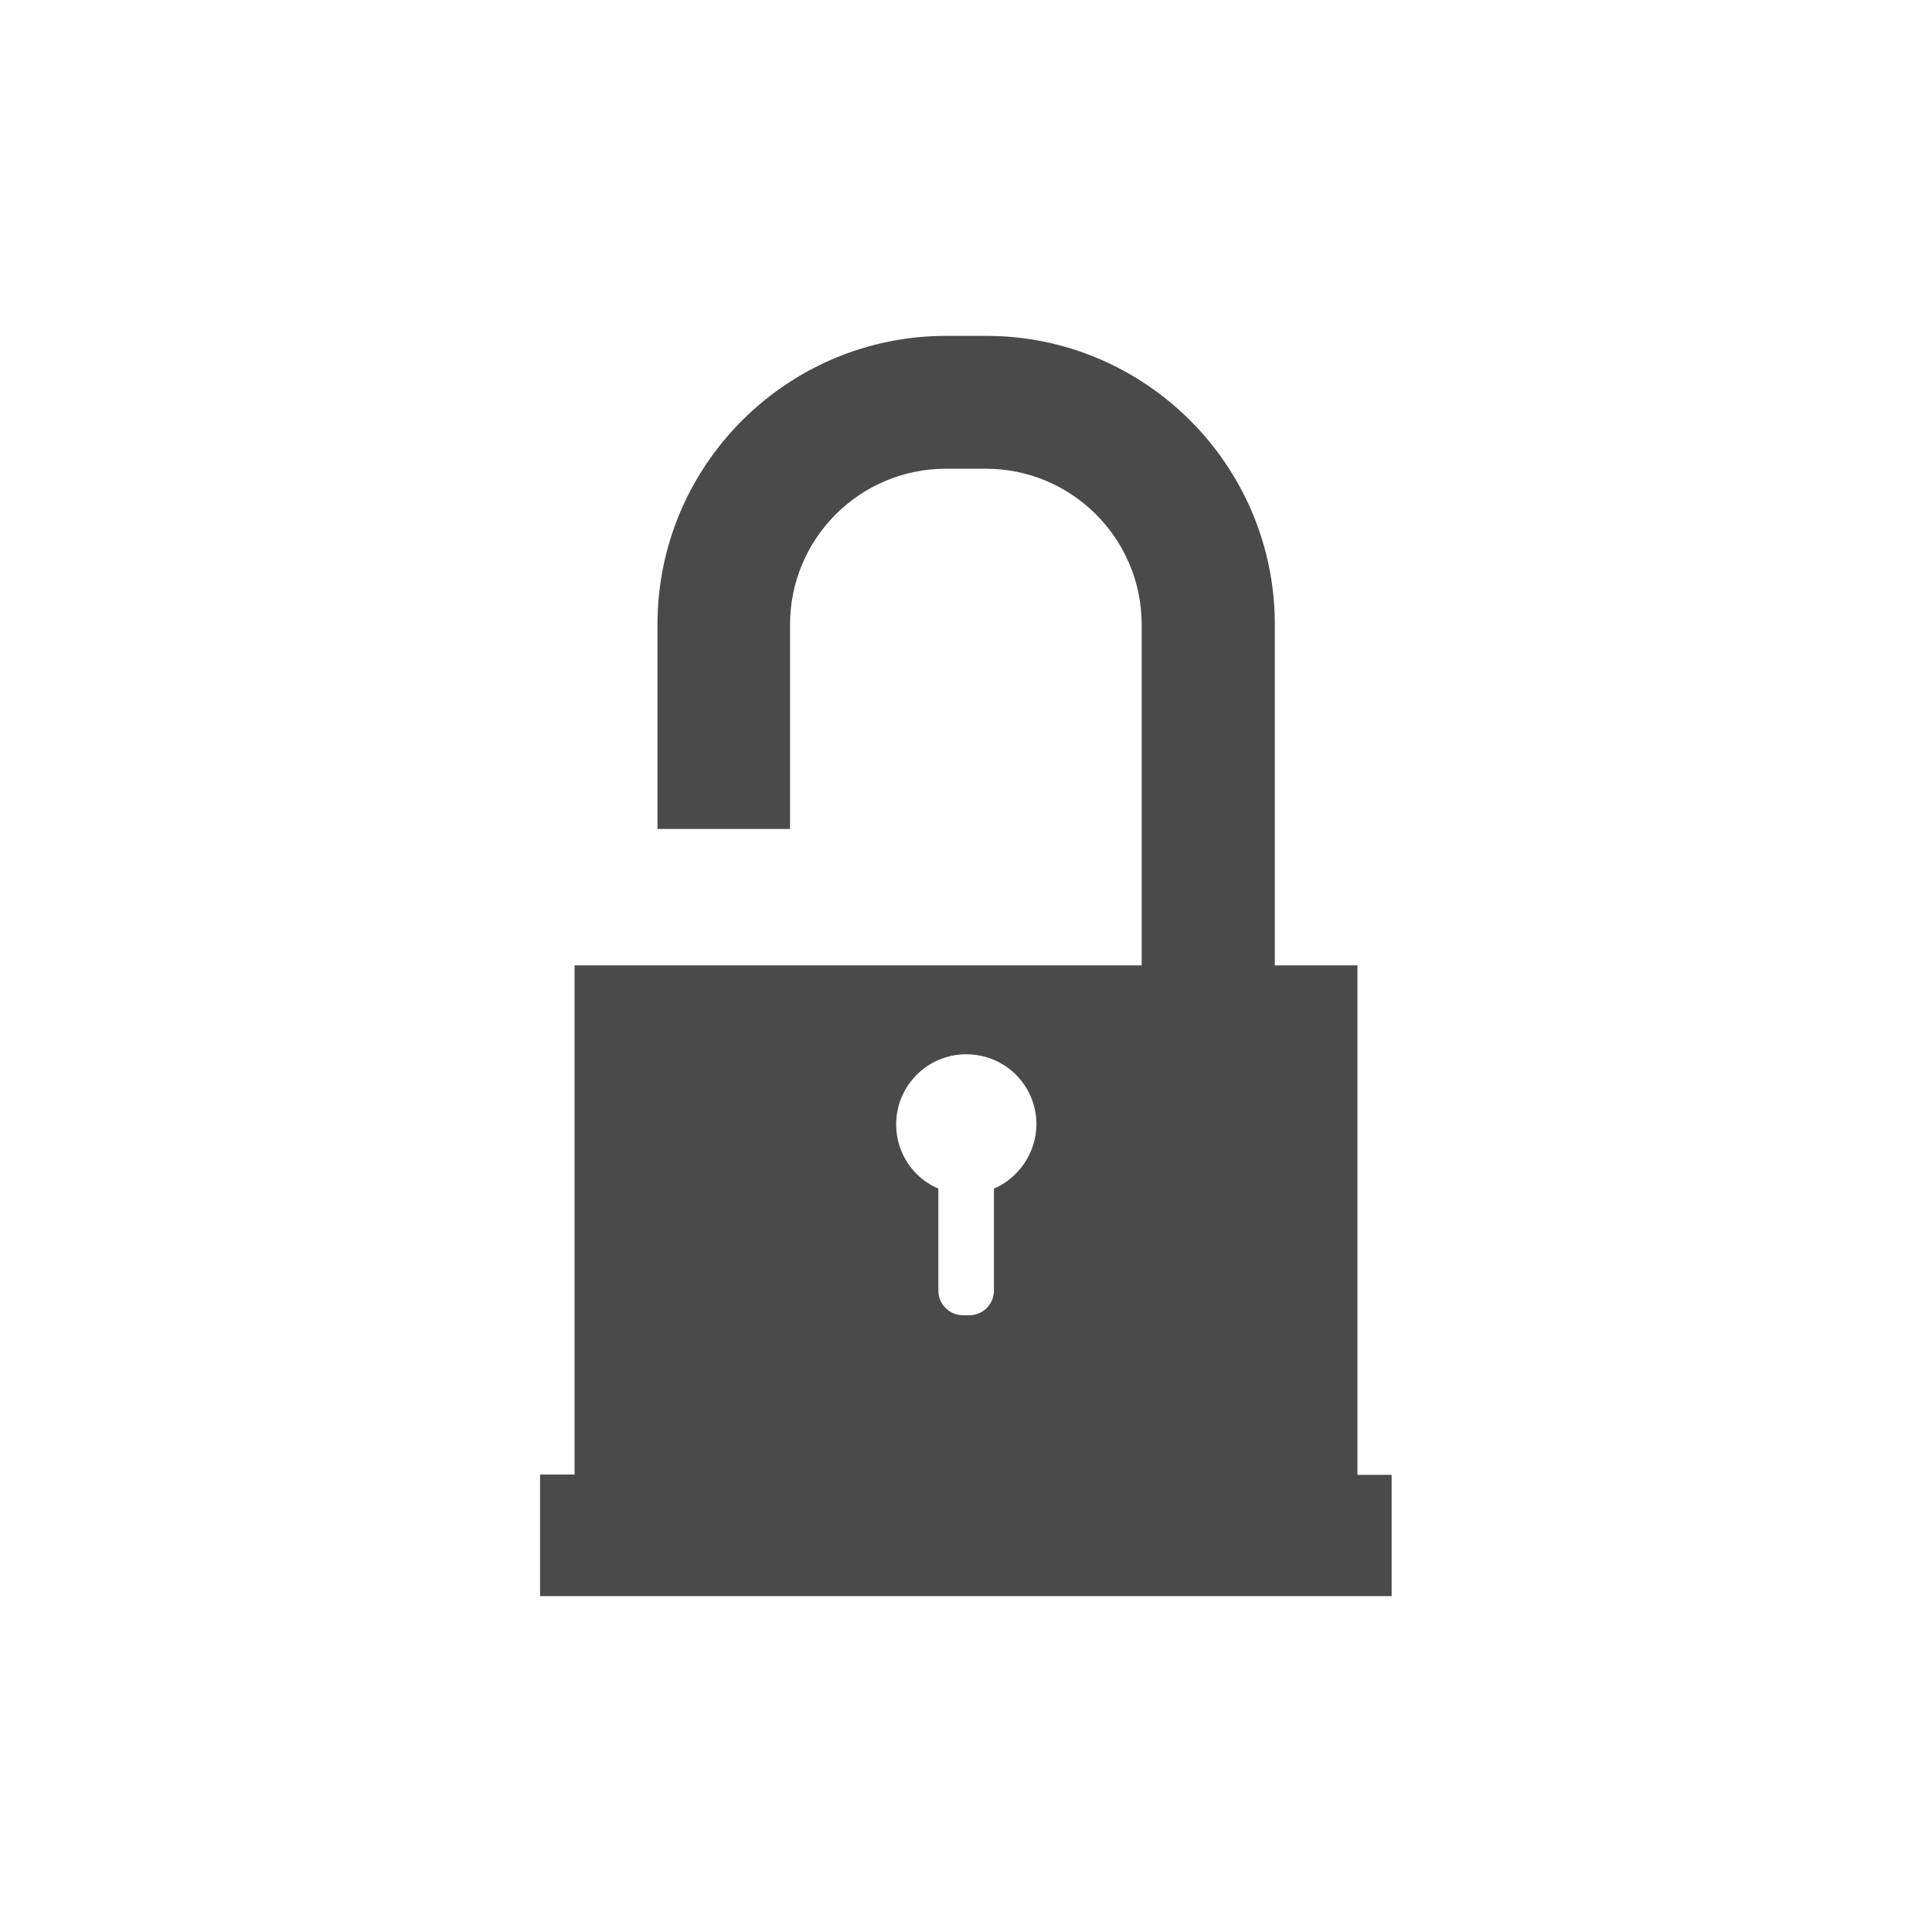
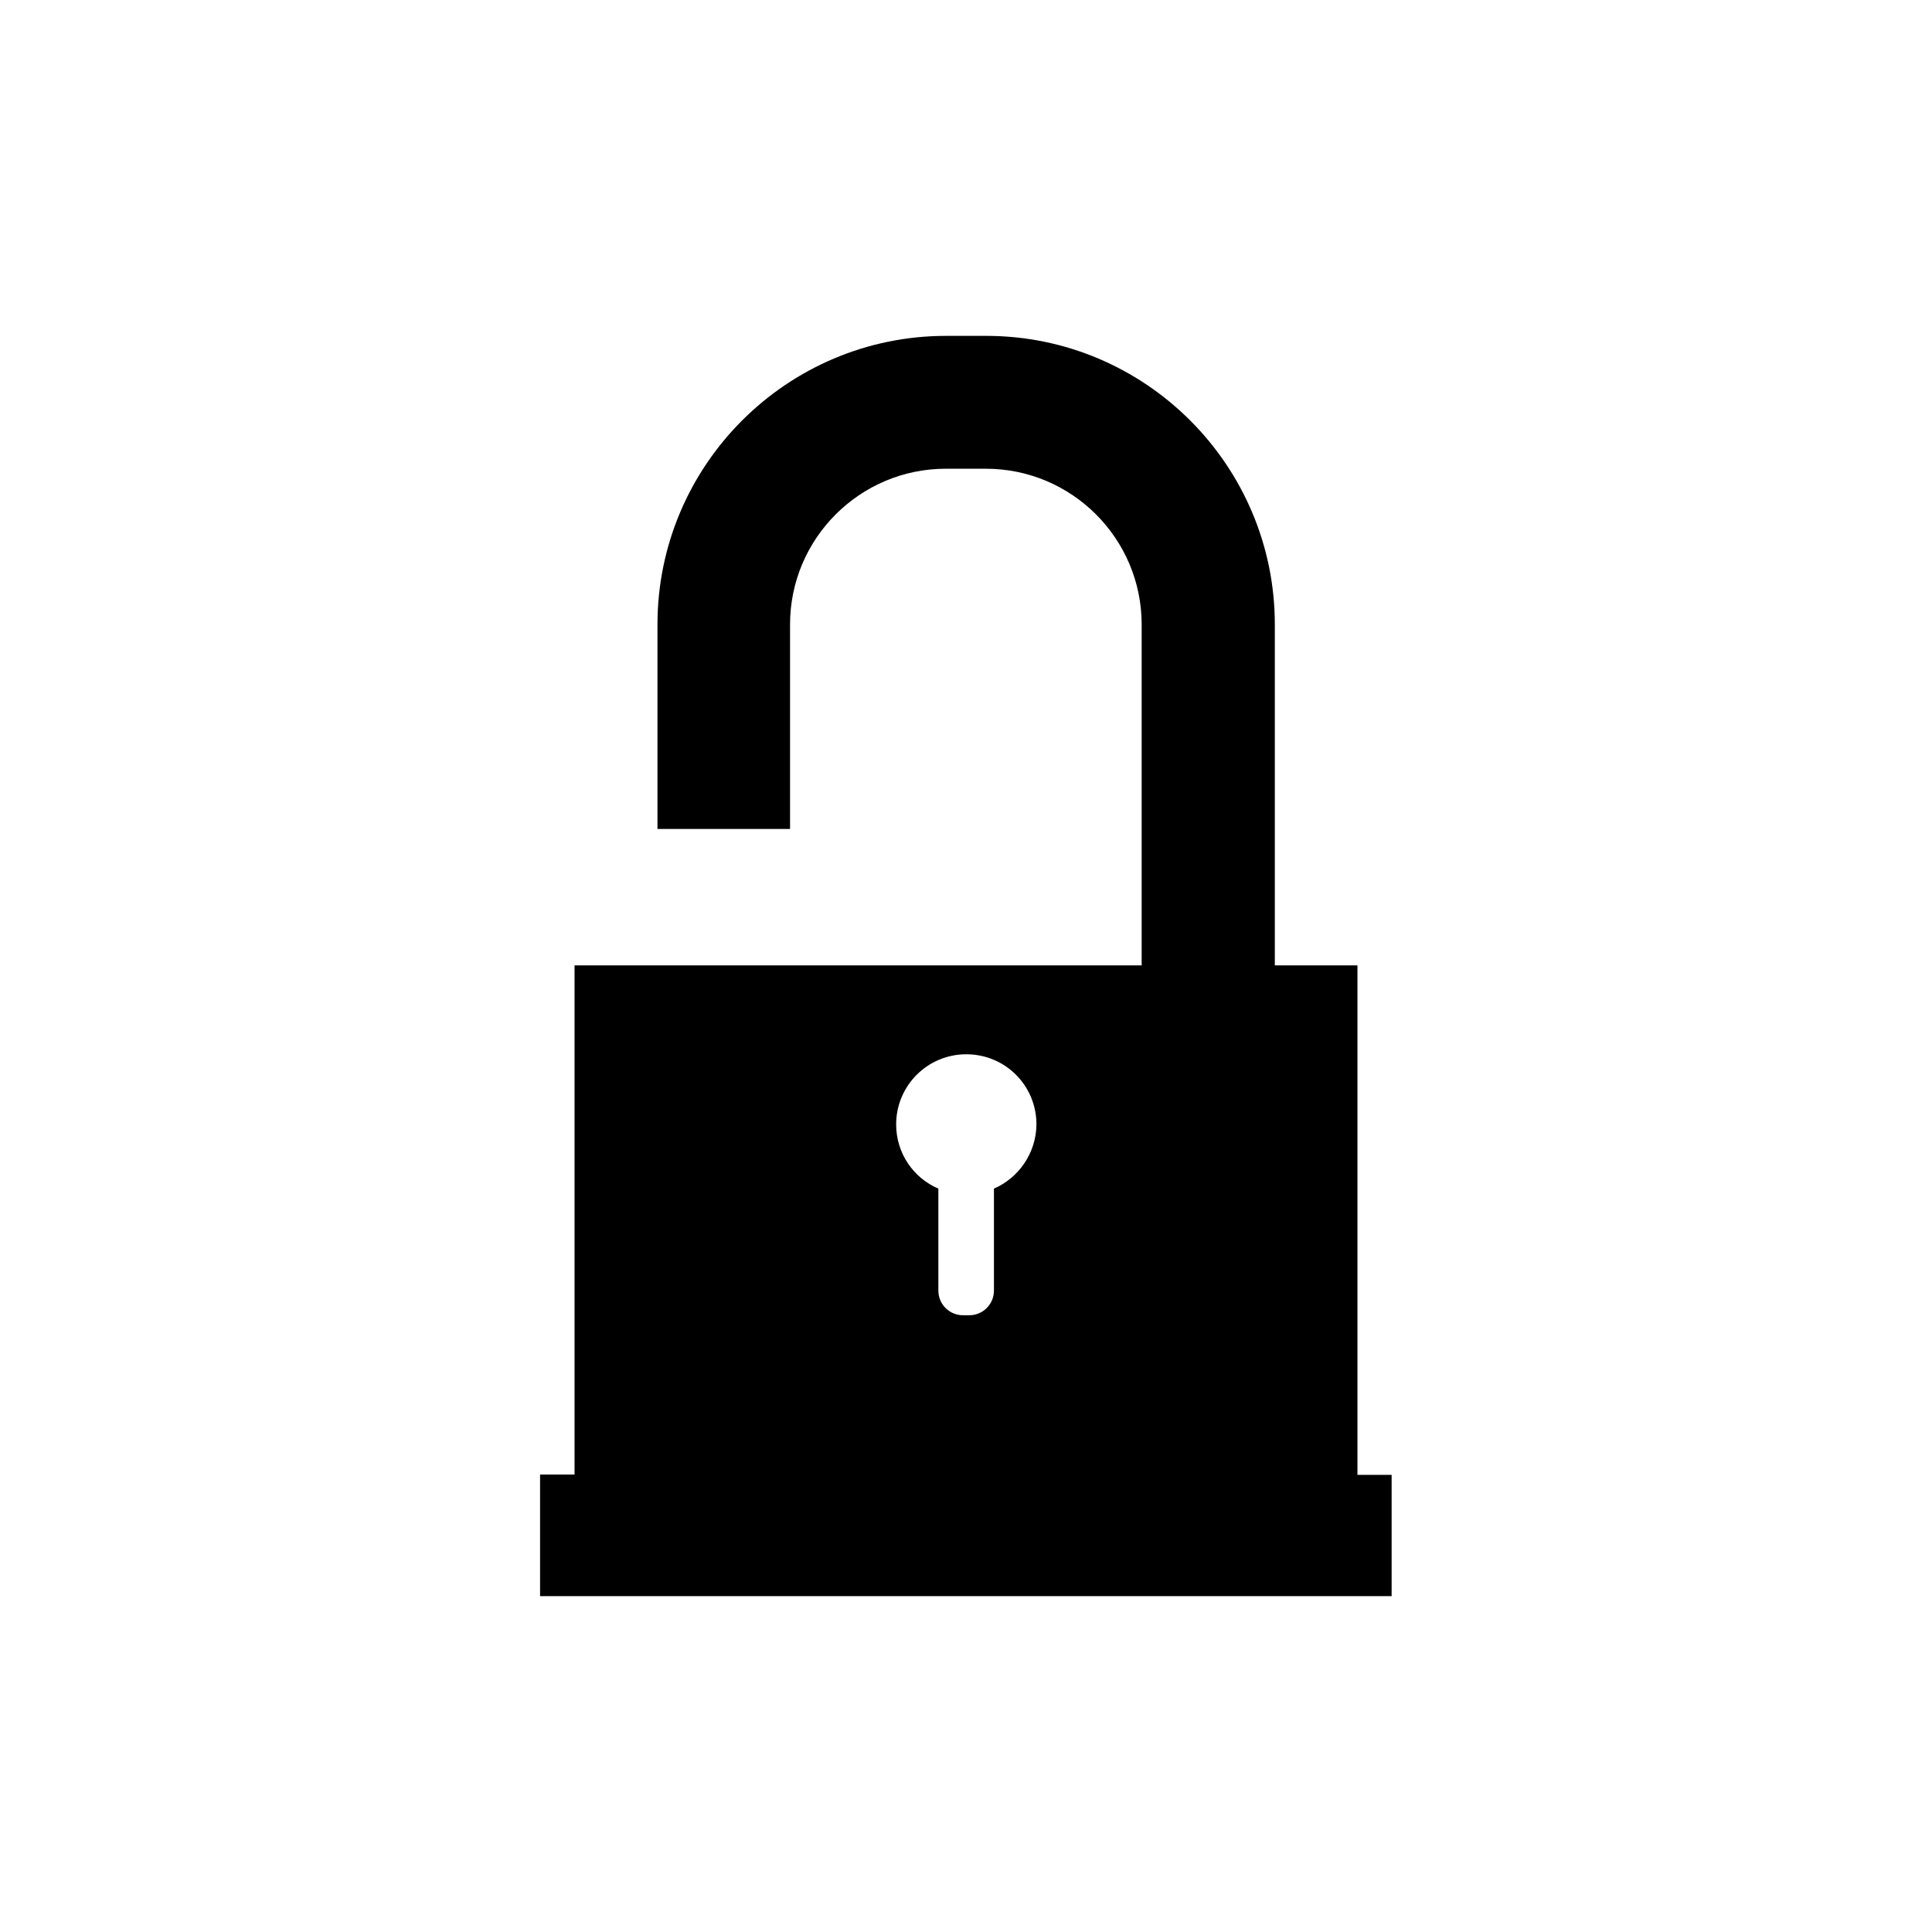
<svg xmlns="http://www.w3.org/2000/svg" version="1.1" id="Layer_1" x="0px" y="0px" viewBox="0 0 650 650" enable-background="new 0 0 650 650" xml:space="preserve">
-   <path id="unlock" fill="#4A4A4A" d="M456.7,496.1V324.8h-27.8V210.1c0-53.5-43.5-97.1-97.1-97.1h-13.5c-53.5,0-97.1,43.5-97.1,97.1  v68.8h44.6v-68.8c0-28.9,23.5-52.4,52.4-52.4h13.5c28.9,0,52.4,23.5,52.4,52.4v114.7h-48.5h-69.9h-44.6h-27.8v171.3h-11.6V537h286.5  v-40.8H456.7z M334.4,399.9v34.3c0,4.6-3.7,8.3-8.3,8.3H324c-4.6,0-8.3-3.7-8.3-8.3v-34.3c-8.4-3.6-14.2-11.9-14.2-21.6  c0-13,10.5-23.6,23.6-23.6s23.6,10.5,23.6,23.6C348.6,388,342.7,396.3,334.4,399.9z" />
+   <path id="unlock" d="M456.7,496.1V324.8h-27.8V210.1c0-53.5-43.5-97.1-97.1-97.1h-13.5c-53.5,0-97.1,43.5-97.1,97.1v68.8h44.6v-68.8  c0-28.9,23.5-52.4,52.4-52.4h13.5c28.9,0,52.4,23.5,52.4,52.4v114.7h-48.5h-69.9h-44.6h-27.8v171.3h-11.6V537h286.5v-40.8H456.7z   M334.4,399.9v34.3c0,4.6-3.7,8.3-8.3,8.3H324c-4.6,0-8.3-3.7-8.3-8.3v-34.3c-8.4-3.6-14.2-11.9-14.2-21.6c0-13,10.5-23.6,23.6-23.6  s23.6,10.5,23.6,23.6C348.6,388,342.7,396.3,334.4,399.9z" />
</svg>
